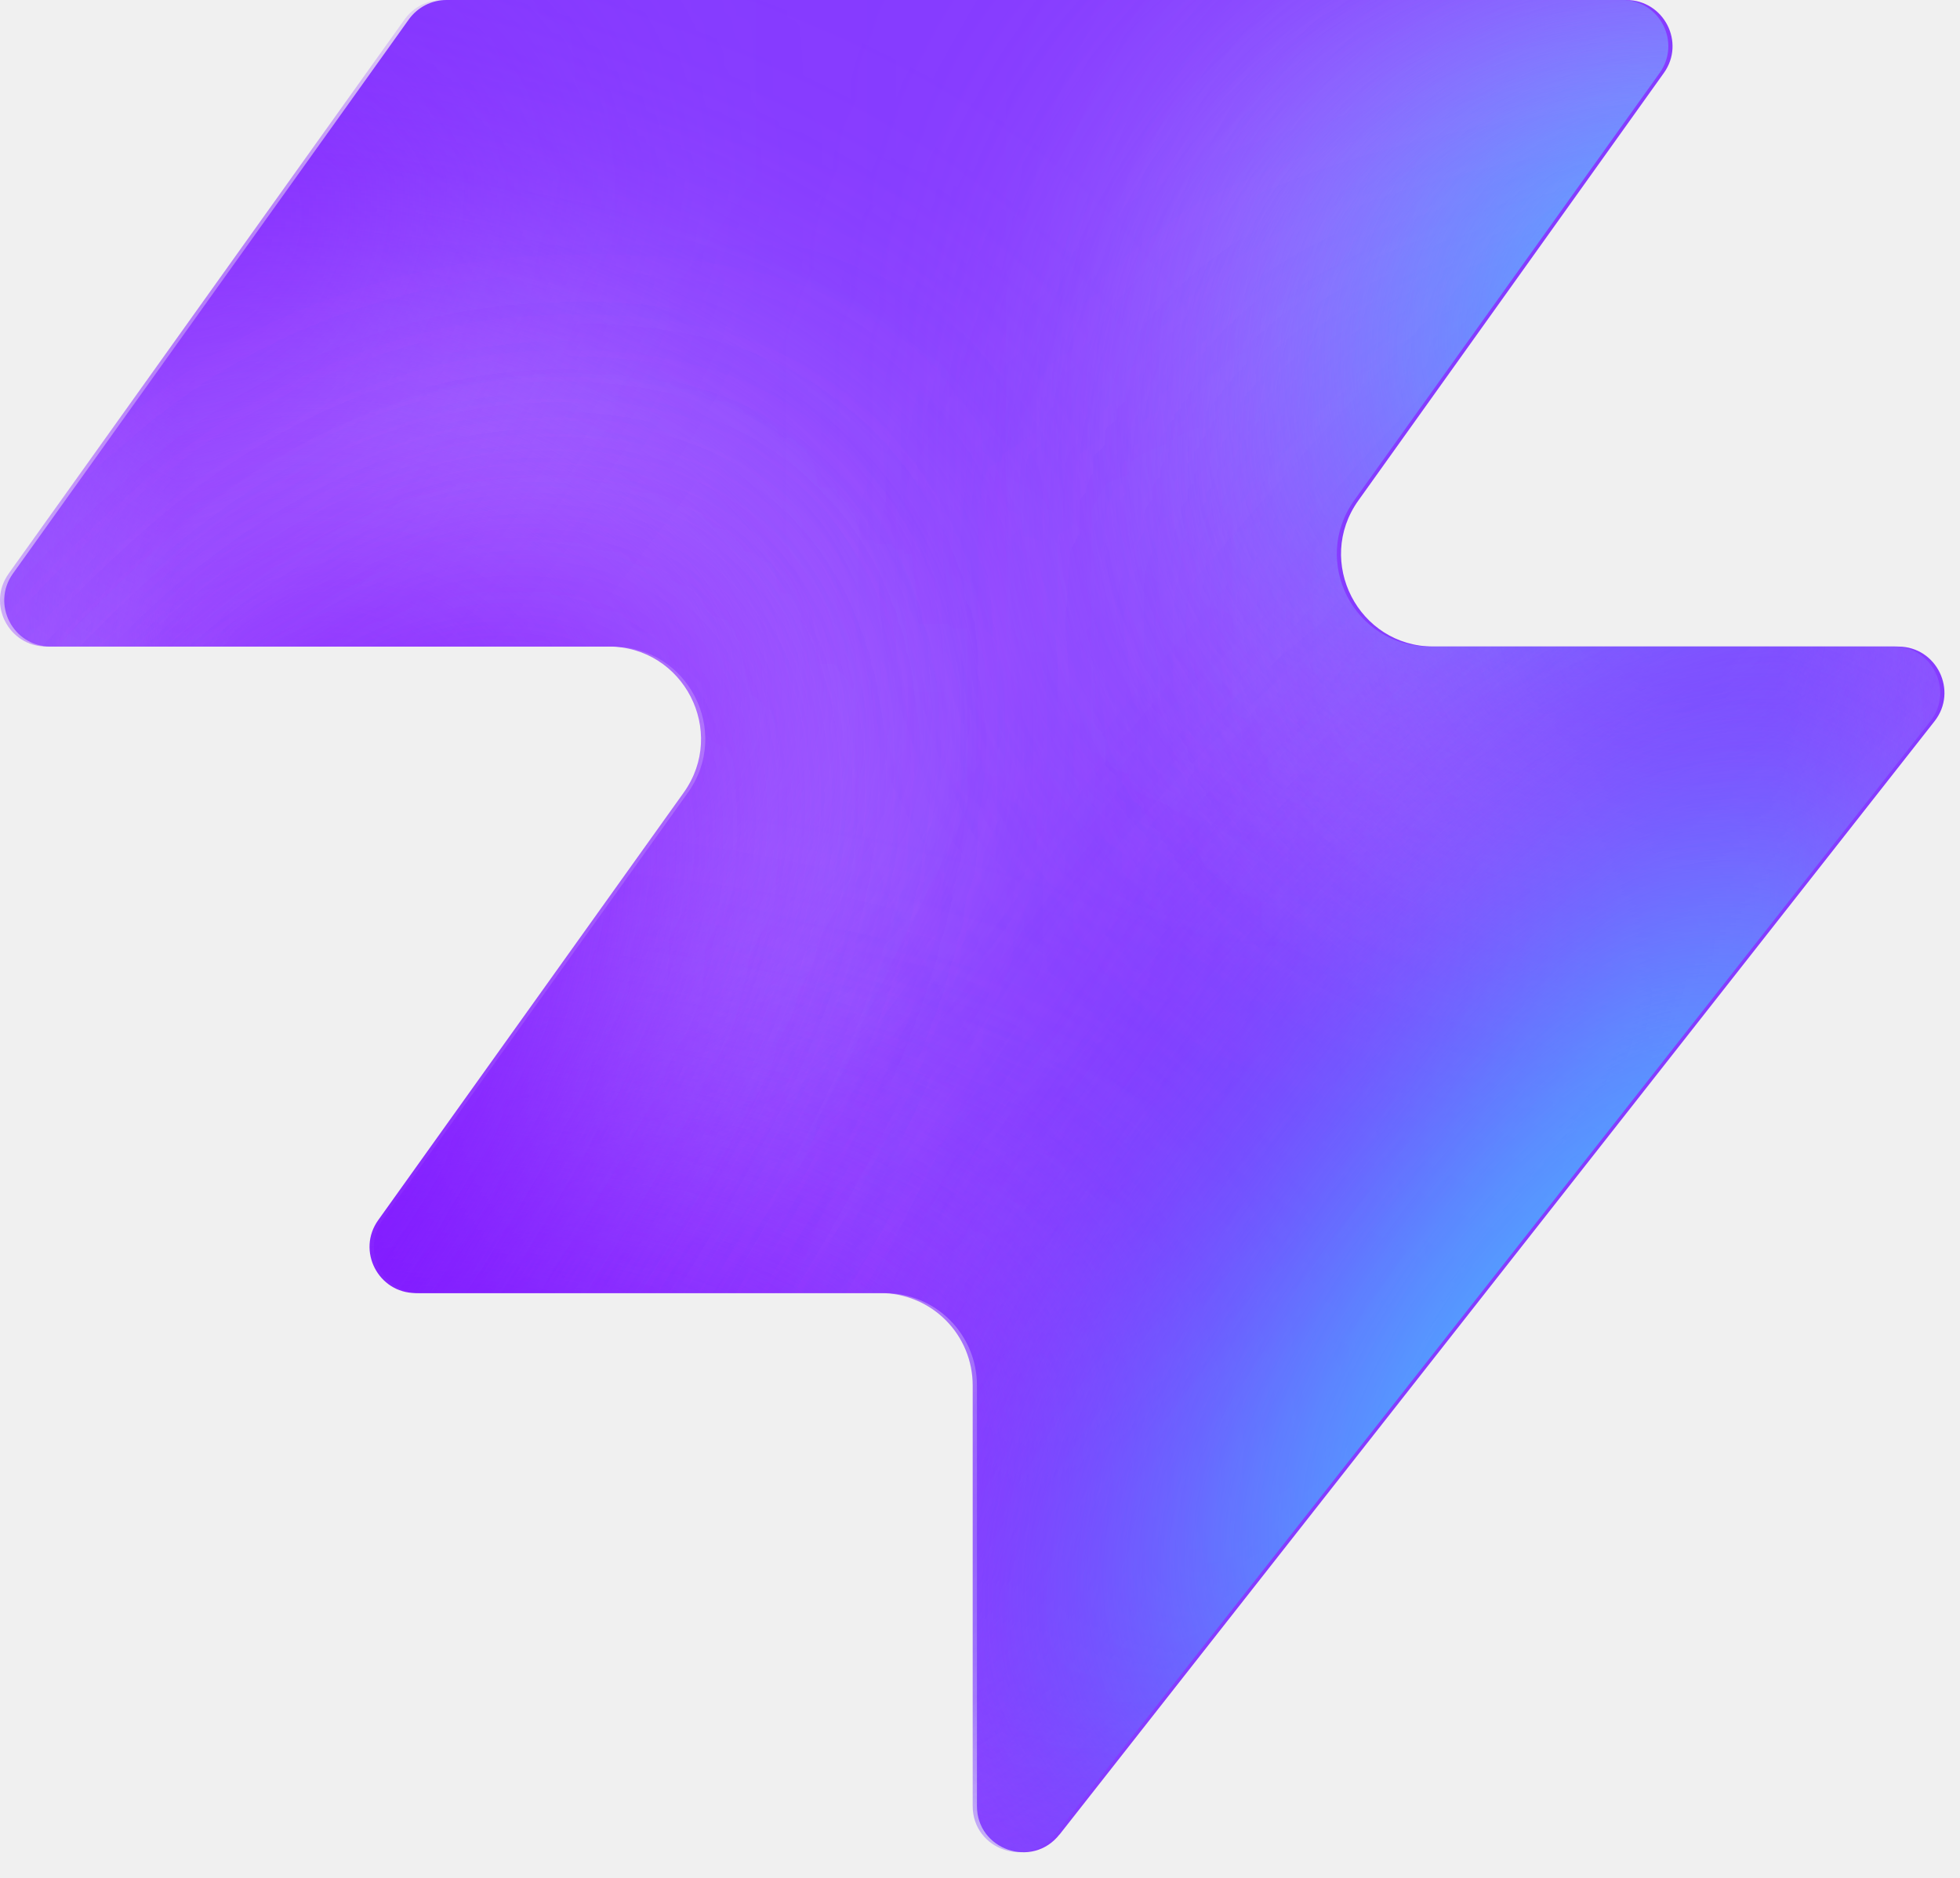
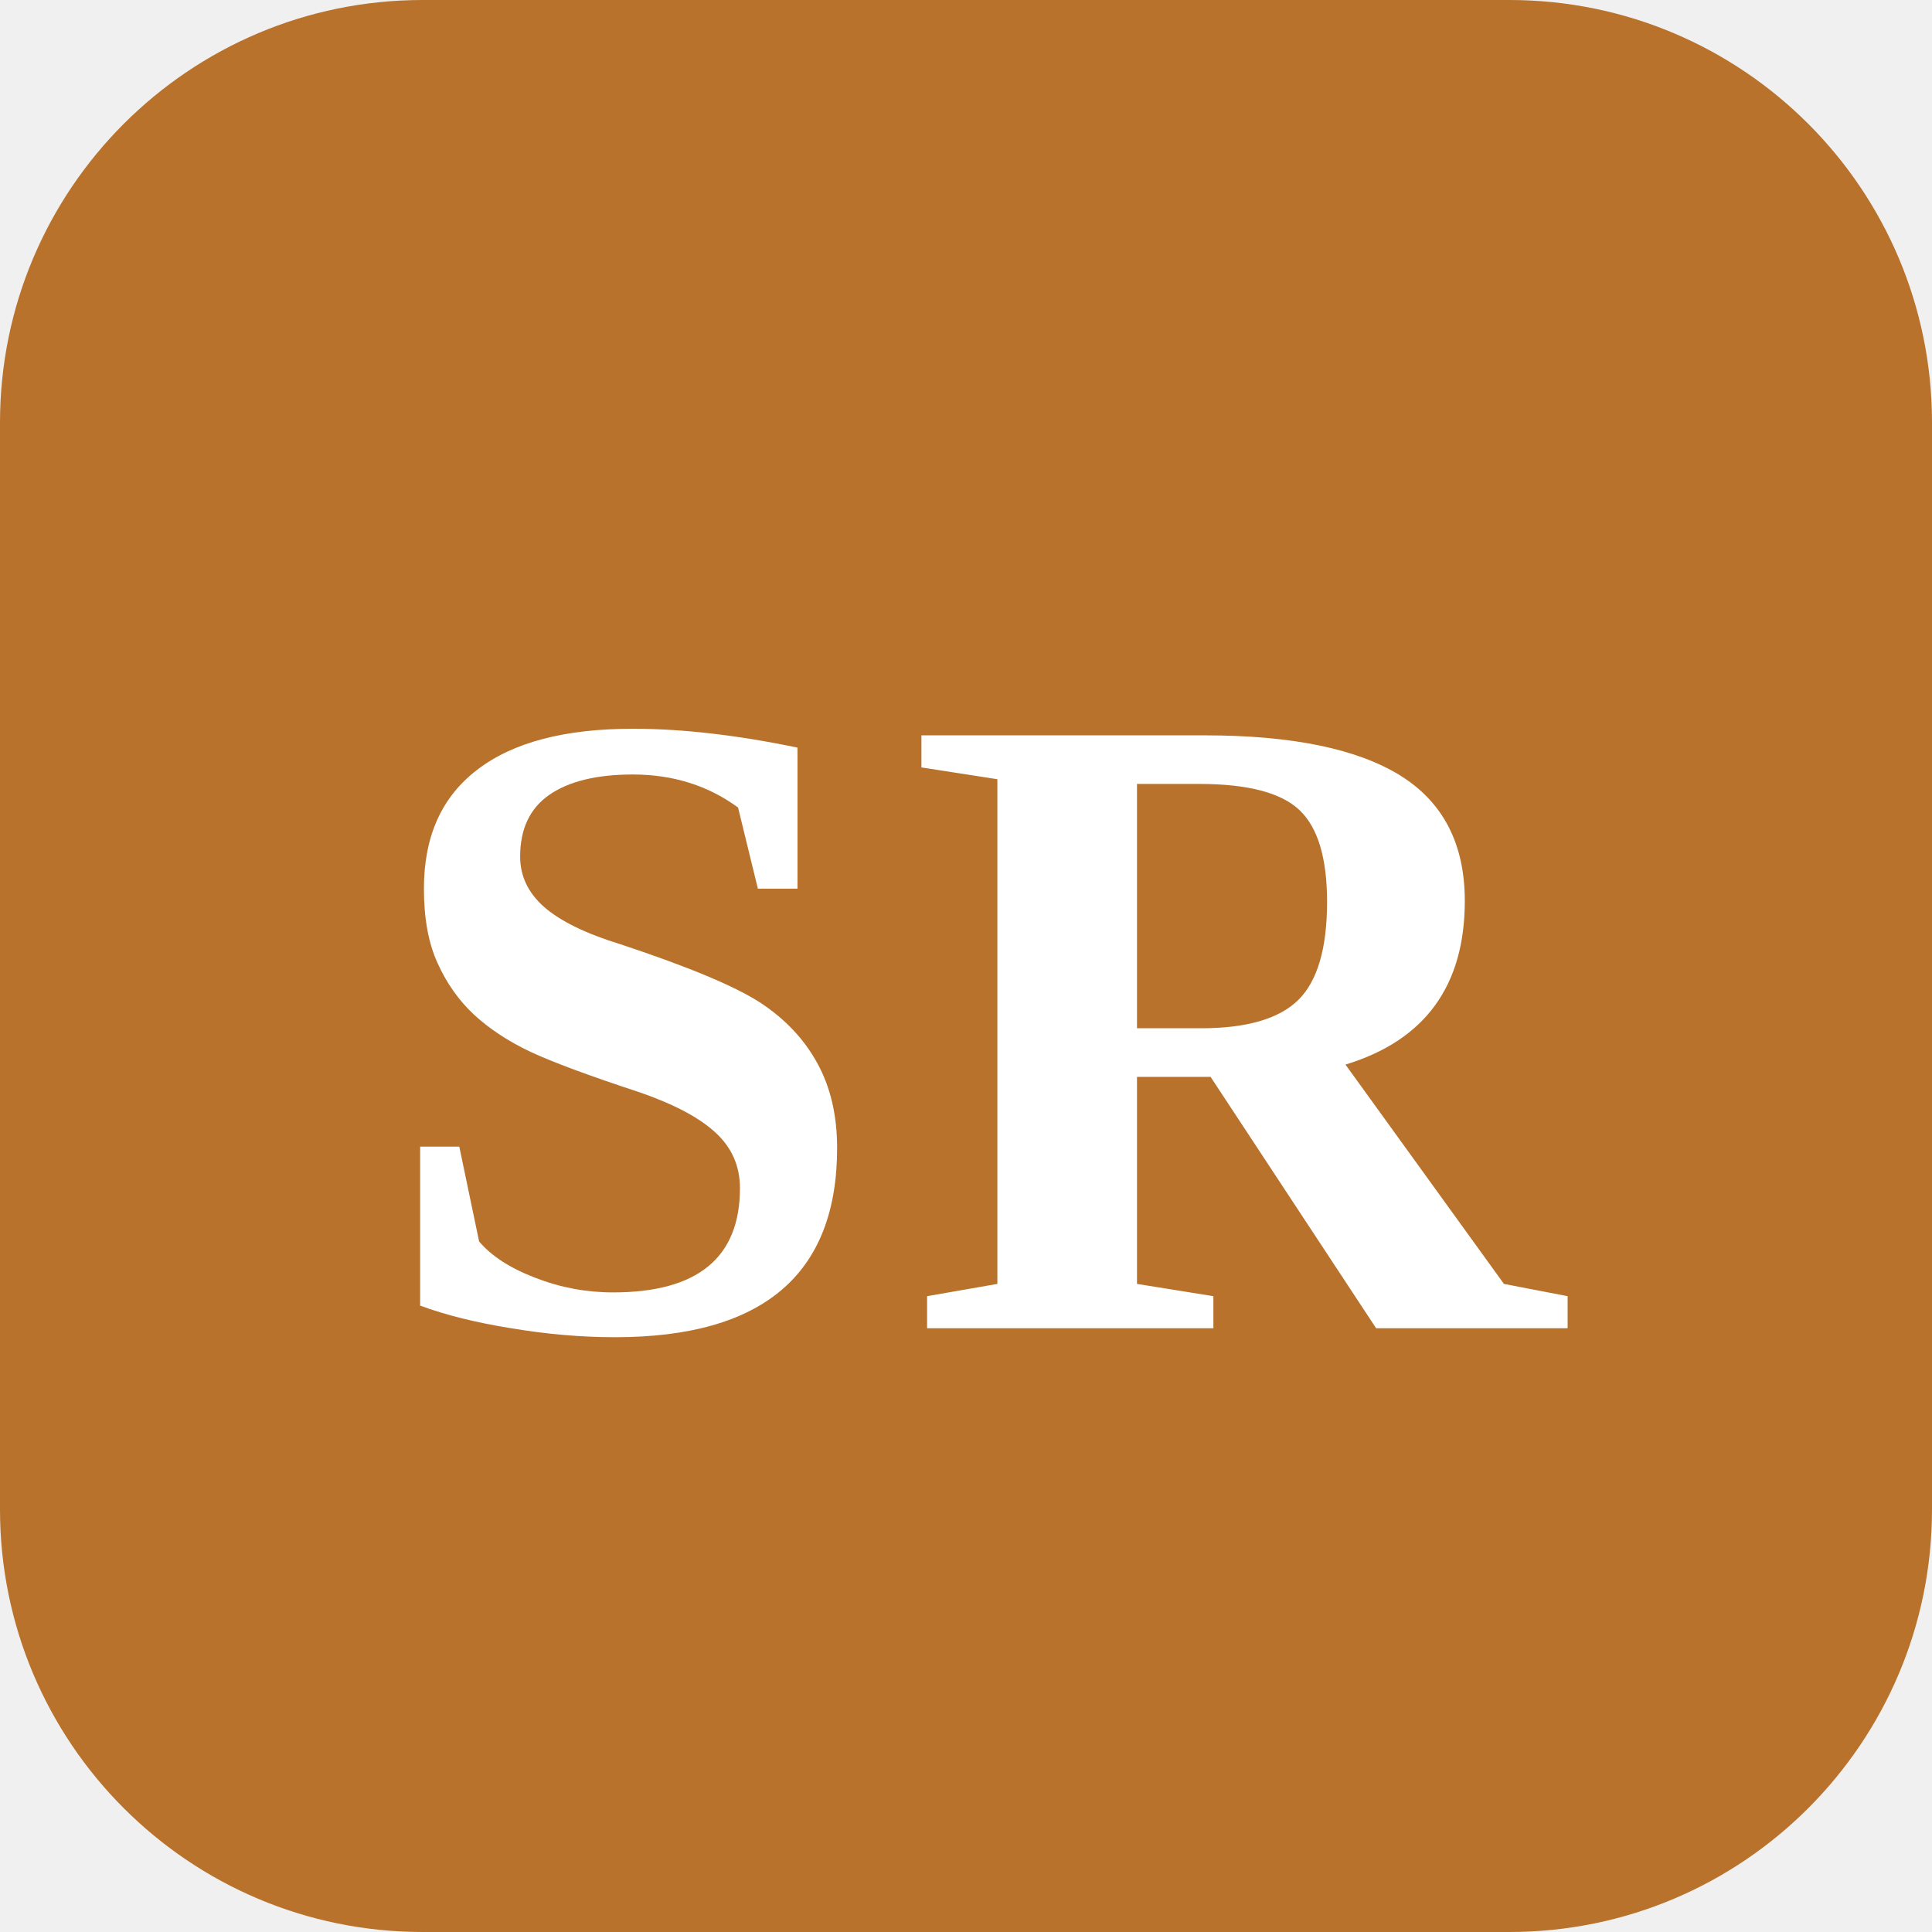
- <svg xmlns="http://www.w3.org/2000/svg" width="48" height="46" fill="none" viewBox="0 0 48 46">
-   <path fill="#863bff" d="M25.946 44.938c-.664.845-2.021.375-2.021-.698V33.937a2.26 2.26 0 0 0-2.262-2.262H10.287c-.92 0-1.456-1.04-.92-1.788l7.48-10.471c1.07-1.497 0-3.578-1.842-3.578H1.237c-.92 0-1.456-1.04-.92-1.788L10.013.474c.214-.297.556-.474.92-.474h28.894c.92 0 1.456 1.04.92 1.788l-7.48 10.471c-1.07 1.498 0 3.579 1.842 3.579h11.377c.943 0 1.473 1.088.89 1.83L25.947 44.94z" style="fill:#863bff;fill:color(display-p3 .525 .23 1);fill-opacity:1" />
-   <mask id="a" width="48" height="46" x="0" y="0" maskUnits="userSpaceOnUse" style="mask-type:alpha">
-     <path fill="#000" d="M25.842 44.938c-.664.844-2.021.375-2.021-.698V33.937a2.26 2.26 0 0 0-2.262-2.262H10.183c-.92 0-1.456-1.04-.92-1.788l7.48-10.471c1.07-1.498 0-3.579-1.842-3.579H1.133c-.92 0-1.456-1.04-.92-1.787L9.91.473c.214-.297.556-.474.92-.474h28.894c.92 0 1.456 1.04.92 1.788l-7.48 10.471c-1.07 1.498 0 3.578 1.842 3.578h11.377c.943 0 1.473 1.088.89 1.832L25.843 44.94z" style="fill:#000;fill-opacity:1" />
-   </mask>
-   <g mask="url(#a)">
-     <g filter="url(#b)">
-       <ellipse cx="5.508" cy="14.704" fill="#ede6ff" rx="5.508" ry="14.704" style="fill:#ede6ff;fill:color(display-p3 .927 .903 1);fill-opacity:1" transform="matrix(.00324 1 1 -.00324 -4.47 31.516)" />
-     </g>
-     <g filter="url(#c)">
-       <ellipse cx="10.399" cy="29.851" fill="#ede6ff" rx="10.399" ry="29.851" style="fill:#ede6ff;fill:color(display-p3 .927 .903 1);fill-opacity:1" transform="matrix(.00324 1 1 -.00324 -39.328 7.883)" />
-     </g>
-     <g filter="url(#d)">
-       <ellipse cx="5.508" cy="30.487" fill="#7e14ff" rx="5.508" ry="30.487" style="fill:#7e14ff;fill:color(display-p3 .492 .077 1);fill-opacity:1" transform="rotate(89.814 -25.913 -14.639)scale(1 -1)" />
-     </g>
-     <g filter="url(#e)">
-       <ellipse cx="5.508" cy="30.599" fill="#7e14ff" rx="5.508" ry="30.599" style="fill:#7e14ff;fill:color(display-p3 .492 .077 1);fill-opacity:1" transform="rotate(89.814 -32.644 -3.334)scale(1 -1)" />
-     </g>
-     <g filter="url(#f)">
-       <ellipse cx="5.508" cy="30.599" fill="#7e14ff" rx="5.508" ry="30.599" style="fill:#7e14ff;fill:color(display-p3 .492 .077 1);fill-opacity:1" transform="matrix(.00324 1 1 -.00324 -34.34 30.47)" />
-     </g>
-     <g filter="url(#g)">
-       <ellipse cx="14.072" cy="22.078" fill="#ede6ff" rx="14.072" ry="22.078" style="fill:#ede6ff;fill:color(display-p3 .927 .903 1);fill-opacity:1" transform="rotate(93.35 24.506 48.493)scale(-1 1)" />
-     </g>
-     <g filter="url(#h)">
-       <ellipse cx="3.47" cy="21.501" fill="#7e14ff" rx="3.47" ry="21.501" style="fill:#7e14ff;fill:color(display-p3 .492 .077 1);fill-opacity:1" transform="rotate(89.009 28.708 47.59)scale(-1 1)" />
-     </g>
-     <g filter="url(#i)">
-       <ellipse cx="3.47" cy="21.501" fill="#7e14ff" rx="3.47" ry="21.501" style="fill:#7e14ff;fill:color(display-p3 .492 .077 1);fill-opacity:1" transform="rotate(89.009 28.708 47.59)scale(-1 1)" />
-     </g>
-     <g filter="url(#j)">
-       <ellipse cx=".387" cy="8.972" fill="#7e14ff" rx="4.407" ry="29.108" style="fill:#7e14ff;fill:color(display-p3 .492 .077 1);fill-opacity:1" transform="rotate(39.51 .387 8.972)" />
-     </g>
-     <g filter="url(#k)">
-       <ellipse cx="47.523" cy="-6.092" fill="#7e14ff" rx="4.407" ry="29.108" style="fill:#7e14ff;fill:color(display-p3 .492 .077 1);fill-opacity:1" transform="rotate(37.892 47.523 -6.092)" />
-     </g>
-     <g filter="url(#l)">
-       <ellipse cx="41.412" cy="6.333" fill="#47bfff" rx="5.971" ry="9.665" style="fill:#47bfff;fill:color(display-p3 .28 .748 1);fill-opacity:1" transform="rotate(37.892 41.412 6.333)" />
-     </g>
-     <g filter="url(#m)">
-       <ellipse cx="-1.879" cy="38.332" fill="#7e14ff" rx="4.407" ry="29.108" style="fill:#7e14ff;fill:color(display-p3 .492 .077 1);fill-opacity:1" transform="rotate(37.892 -1.88 38.332)" />
-     </g>
-     <g filter="url(#n)">
-       <ellipse cx="-1.879" cy="38.332" fill="#7e14ff" rx="4.407" ry="29.108" style="fill:#7e14ff;fill:color(display-p3 .492 .077 1);fill-opacity:1" transform="rotate(37.892 -1.88 38.332)" />
-     </g>
-     <g filter="url(#o)">
-       <ellipse cx="35.651" cy="29.907" fill="#7e14ff" rx="4.407" ry="29.108" style="fill:#7e14ff;fill:color(display-p3 .492 .077 1);fill-opacity:1" transform="rotate(37.892 35.651 29.907)" />
-     </g>
-     <g filter="url(#p)">
-       <ellipse cx="38.418" cy="32.4" fill="#47bfff" rx="5.971" ry="15.297" style="fill:#47bfff;fill:color(display-p3 .28 .748 1);fill-opacity:1" transform="rotate(37.892 38.418 32.4)" />
-     </g>
-   </g>
-   <defs>
-     <filter id="b" width="60.045" height="41.654" x="-19.77" y="16.149" color-interpolation-filters="sRGB" filterUnits="userSpaceOnUse">
-       <feFlood flood-opacity="0" result="BackgroundImageFix" />
-       <feBlend in="SourceGraphic" in2="BackgroundImageFix" result="shape" />
-       <feGaussianBlur result="effect1_foregroundBlur_2002_17158" stdDeviation="7.659" />
-     </filter>
-     <filter id="c" width="90.34" height="51.437" x="-54.613" y="-7.533" color-interpolation-filters="sRGB" filterUnits="userSpaceOnUse">
-       <feFlood flood-opacity="0" result="BackgroundImageFix" />
-       <feBlend in="SourceGraphic" in2="BackgroundImageFix" result="shape" />
-       <feGaussianBlur result="effect1_foregroundBlur_2002_17158" stdDeviation="7.659" />
-     </filter>
-     <filter id="d" width="79.355" height="29.4" x="-49.64" y="2.03" color-interpolation-filters="sRGB" filterUnits="userSpaceOnUse">
-       <feFlood flood-opacity="0" result="BackgroundImageFix" />
-       <feBlend in="SourceGraphic" in2="BackgroundImageFix" result="shape" />
-       <feGaussianBlur result="effect1_foregroundBlur_2002_17158" stdDeviation="4.596" />
-     </filter>
-     <filter id="e" width="79.579" height="29.4" x="-45.045" y="20.029" color-interpolation-filters="sRGB" filterUnits="userSpaceOnUse">
-       <feFlood flood-opacity="0" result="BackgroundImageFix" />
-       <feBlend in="SourceGraphic" in2="BackgroundImageFix" result="shape" />
-       <feGaussianBlur result="effect1_foregroundBlur_2002_17158" stdDeviation="4.596" />
-     </filter>
-     <filter id="f" width="79.579" height="29.4" x="-43.513" y="21.178" color-interpolation-filters="sRGB" filterUnits="userSpaceOnUse">
-       <feFlood flood-opacity="0" result="BackgroundImageFix" />
-       <feBlend in="SourceGraphic" in2="BackgroundImageFix" result="shape" />
-       <feGaussianBlur result="effect1_foregroundBlur_2002_17158" stdDeviation="4.596" />
-     </filter>
-     <filter id="g" width="74.749" height="58.852" x="15.756" y="-17.901" color-interpolation-filters="sRGB" filterUnits="userSpaceOnUse">
-       <feFlood flood-opacity="0" result="BackgroundImageFix" />
-       <feBlend in="SourceGraphic" in2="BackgroundImageFix" result="shape" />
-       <feGaussianBlur result="effect1_foregroundBlur_2002_17158" stdDeviation="7.659" />
-     </filter>
-     <filter id="h" width="61.377" height="25.362" x="23.548" y="2.284" color-interpolation-filters="sRGB" filterUnits="userSpaceOnUse">
-       <feFlood flood-opacity="0" result="BackgroundImageFix" />
-       <feBlend in="SourceGraphic" in2="BackgroundImageFix" result="shape" />
-       <feGaussianBlur result="effect1_foregroundBlur_2002_17158" stdDeviation="4.596" />
-     </filter>
-     <filter id="i" width="61.377" height="25.362" x="23.548" y="2.284" color-interpolation-filters="sRGB" filterUnits="userSpaceOnUse">
-       <feFlood flood-opacity="0" result="BackgroundImageFix" />
-       <feBlend in="SourceGraphic" in2="BackgroundImageFix" result="shape" />
-       <feGaussianBlur result="effect1_foregroundBlur_2002_17158" stdDeviation="4.596" />
-     </filter>
-     <filter id="j" width="56.045" height="63.649" x="-27.636" y="-22.853" color-interpolation-filters="sRGB" filterUnits="userSpaceOnUse">
-       <feFlood flood-opacity="0" result="BackgroundImageFix" />
-       <feBlend in="SourceGraphic" in2="BackgroundImageFix" result="shape" />
-       <feGaussianBlur result="effect1_foregroundBlur_2002_17158" stdDeviation="4.596" />
-     </filter>
-     <filter id="k" width="54.814" height="64.646" x="20.116" y="-38.415" color-interpolation-filters="sRGB" filterUnits="userSpaceOnUse">
-       <feFlood flood-opacity="0" result="BackgroundImageFix" />
-       <feBlend in="SourceGraphic" in2="BackgroundImageFix" result="shape" />
-       <feGaussianBlur result="effect1_foregroundBlur_2002_17158" stdDeviation="4.596" />
-     </filter>
-     <filter id="l" width="33.541" height="35.313" x="24.641" y="-11.323" color-interpolation-filters="sRGB" filterUnits="userSpaceOnUse">
-       <feFlood flood-opacity="0" result="BackgroundImageFix" />
-       <feBlend in="SourceGraphic" in2="BackgroundImageFix" result="shape" />
-       <feGaussianBlur result="effect1_foregroundBlur_2002_17158" stdDeviation="4.596" />
-     </filter>
-     <filter id="m" width="54.814" height="64.646" x="-29.286" y="6.009" color-interpolation-filters="sRGB" filterUnits="userSpaceOnUse">
-       <feFlood flood-opacity="0" result="BackgroundImageFix" />
-       <feBlend in="SourceGraphic" in2="BackgroundImageFix" result="shape" />
-       <feGaussianBlur result="effect1_foregroundBlur_2002_17158" stdDeviation="4.596" />
-     </filter>
-     <filter id="n" width="54.814" height="64.646" x="-29.286" y="6.009" color-interpolation-filters="sRGB" filterUnits="userSpaceOnUse">
-       <feFlood flood-opacity="0" result="BackgroundImageFix" />
-       <feBlend in="SourceGraphic" in2="BackgroundImageFix" result="shape" />
-       <feGaussianBlur result="effect1_foregroundBlur_2002_17158" stdDeviation="4.596" />
-     </filter>
-     <filter id="o" width="54.814" height="64.646" x="8.244" y="-2.416" color-interpolation-filters="sRGB" filterUnits="userSpaceOnUse">
-       <feFlood flood-opacity="0" result="BackgroundImageFix" />
-       <feBlend in="SourceGraphic" in2="BackgroundImageFix" result="shape" />
-       <feGaussianBlur result="effect1_foregroundBlur_2002_17158" stdDeviation="4.596" />
-     </filter>
-     <filter id="p" width="39.409" height="43.623" x="18.713" y="10.588" color-interpolation-filters="sRGB" filterUnits="userSpaceOnUse">
-       <feFlood flood-opacity="0" result="BackgroundImageFix" />
-       <feBlend in="SourceGraphic" in2="BackgroundImageFix" result="shape" />
-       <feGaussianBlur result="effect1_foregroundBlur_2002_17158" stdDeviation="4.596" />
-     </filter>
-   </defs>
+ <svg xmlns="http://www.w3.org/2000/svg" width="64" height="64" viewBox="0 0 64 64">
+   <rect width="64" height="64" rx="14" fill="#b8722b" />
+   <text x="32" y="44" font-family="Georgia, 'Times New Roman', serif" font-size="30" font-weight="600" fill="#ffffff" text-anchor="middle" letter-spacing="1">SR</text>
</svg>
